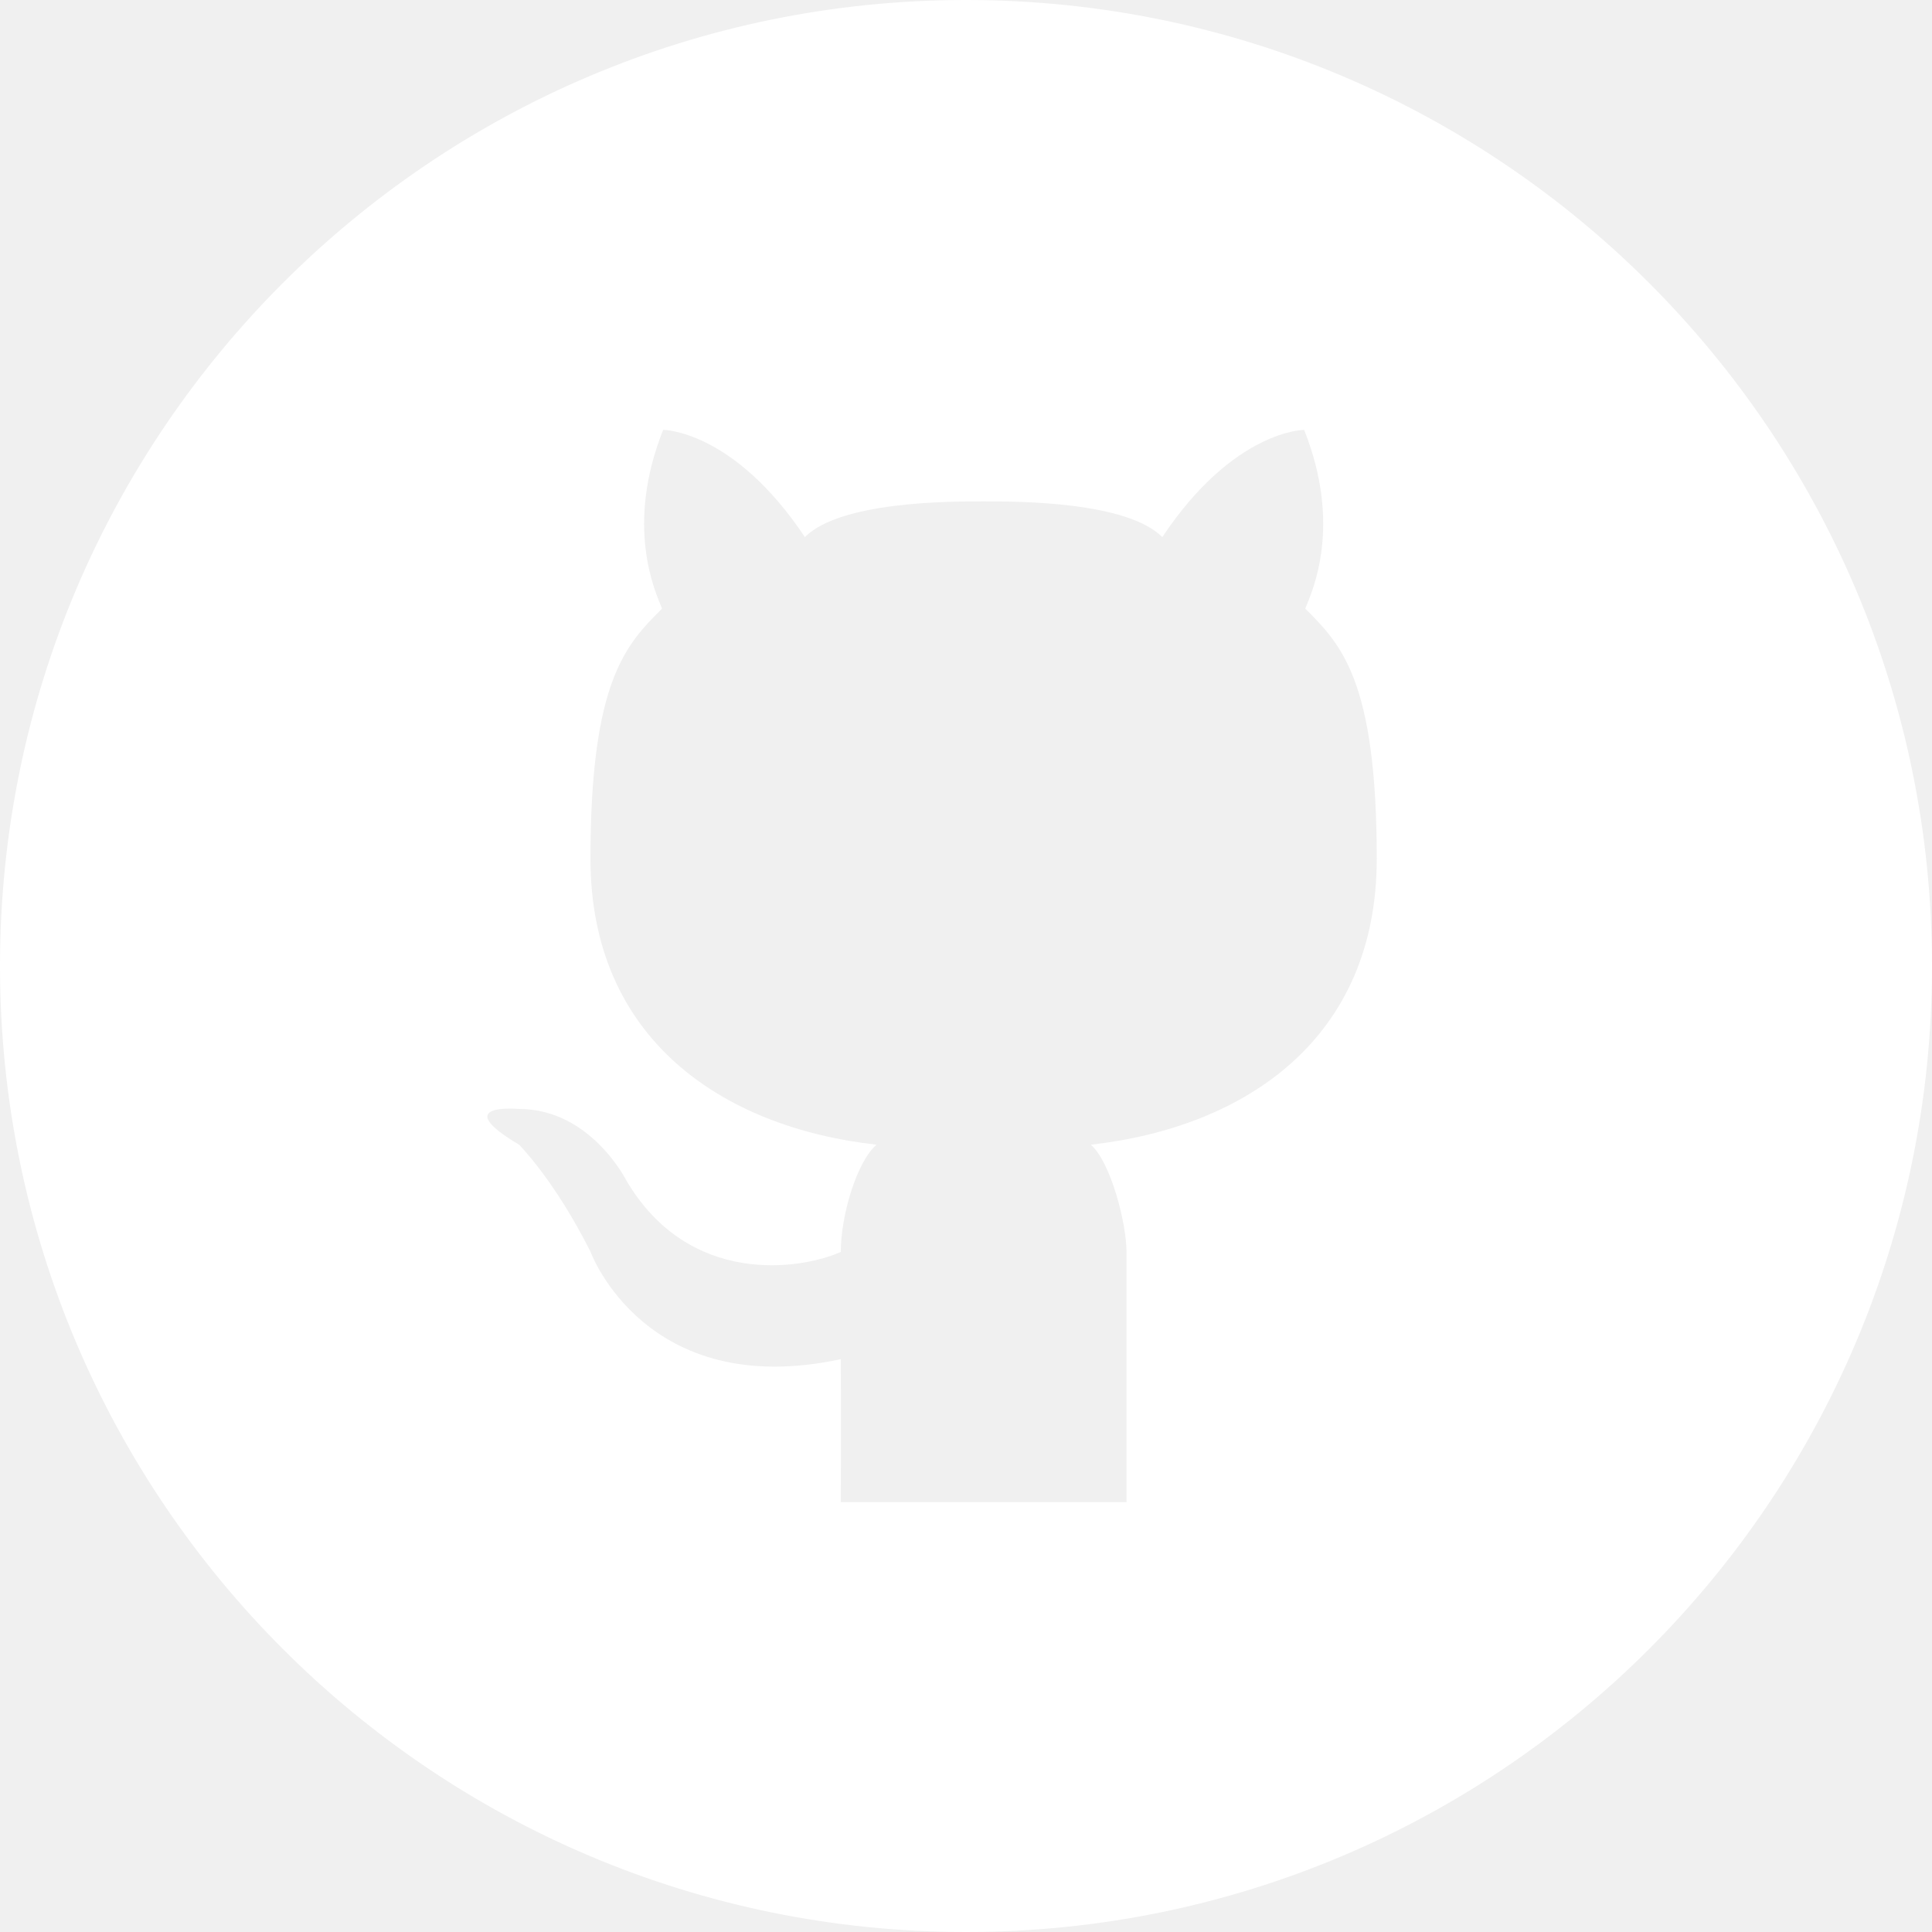
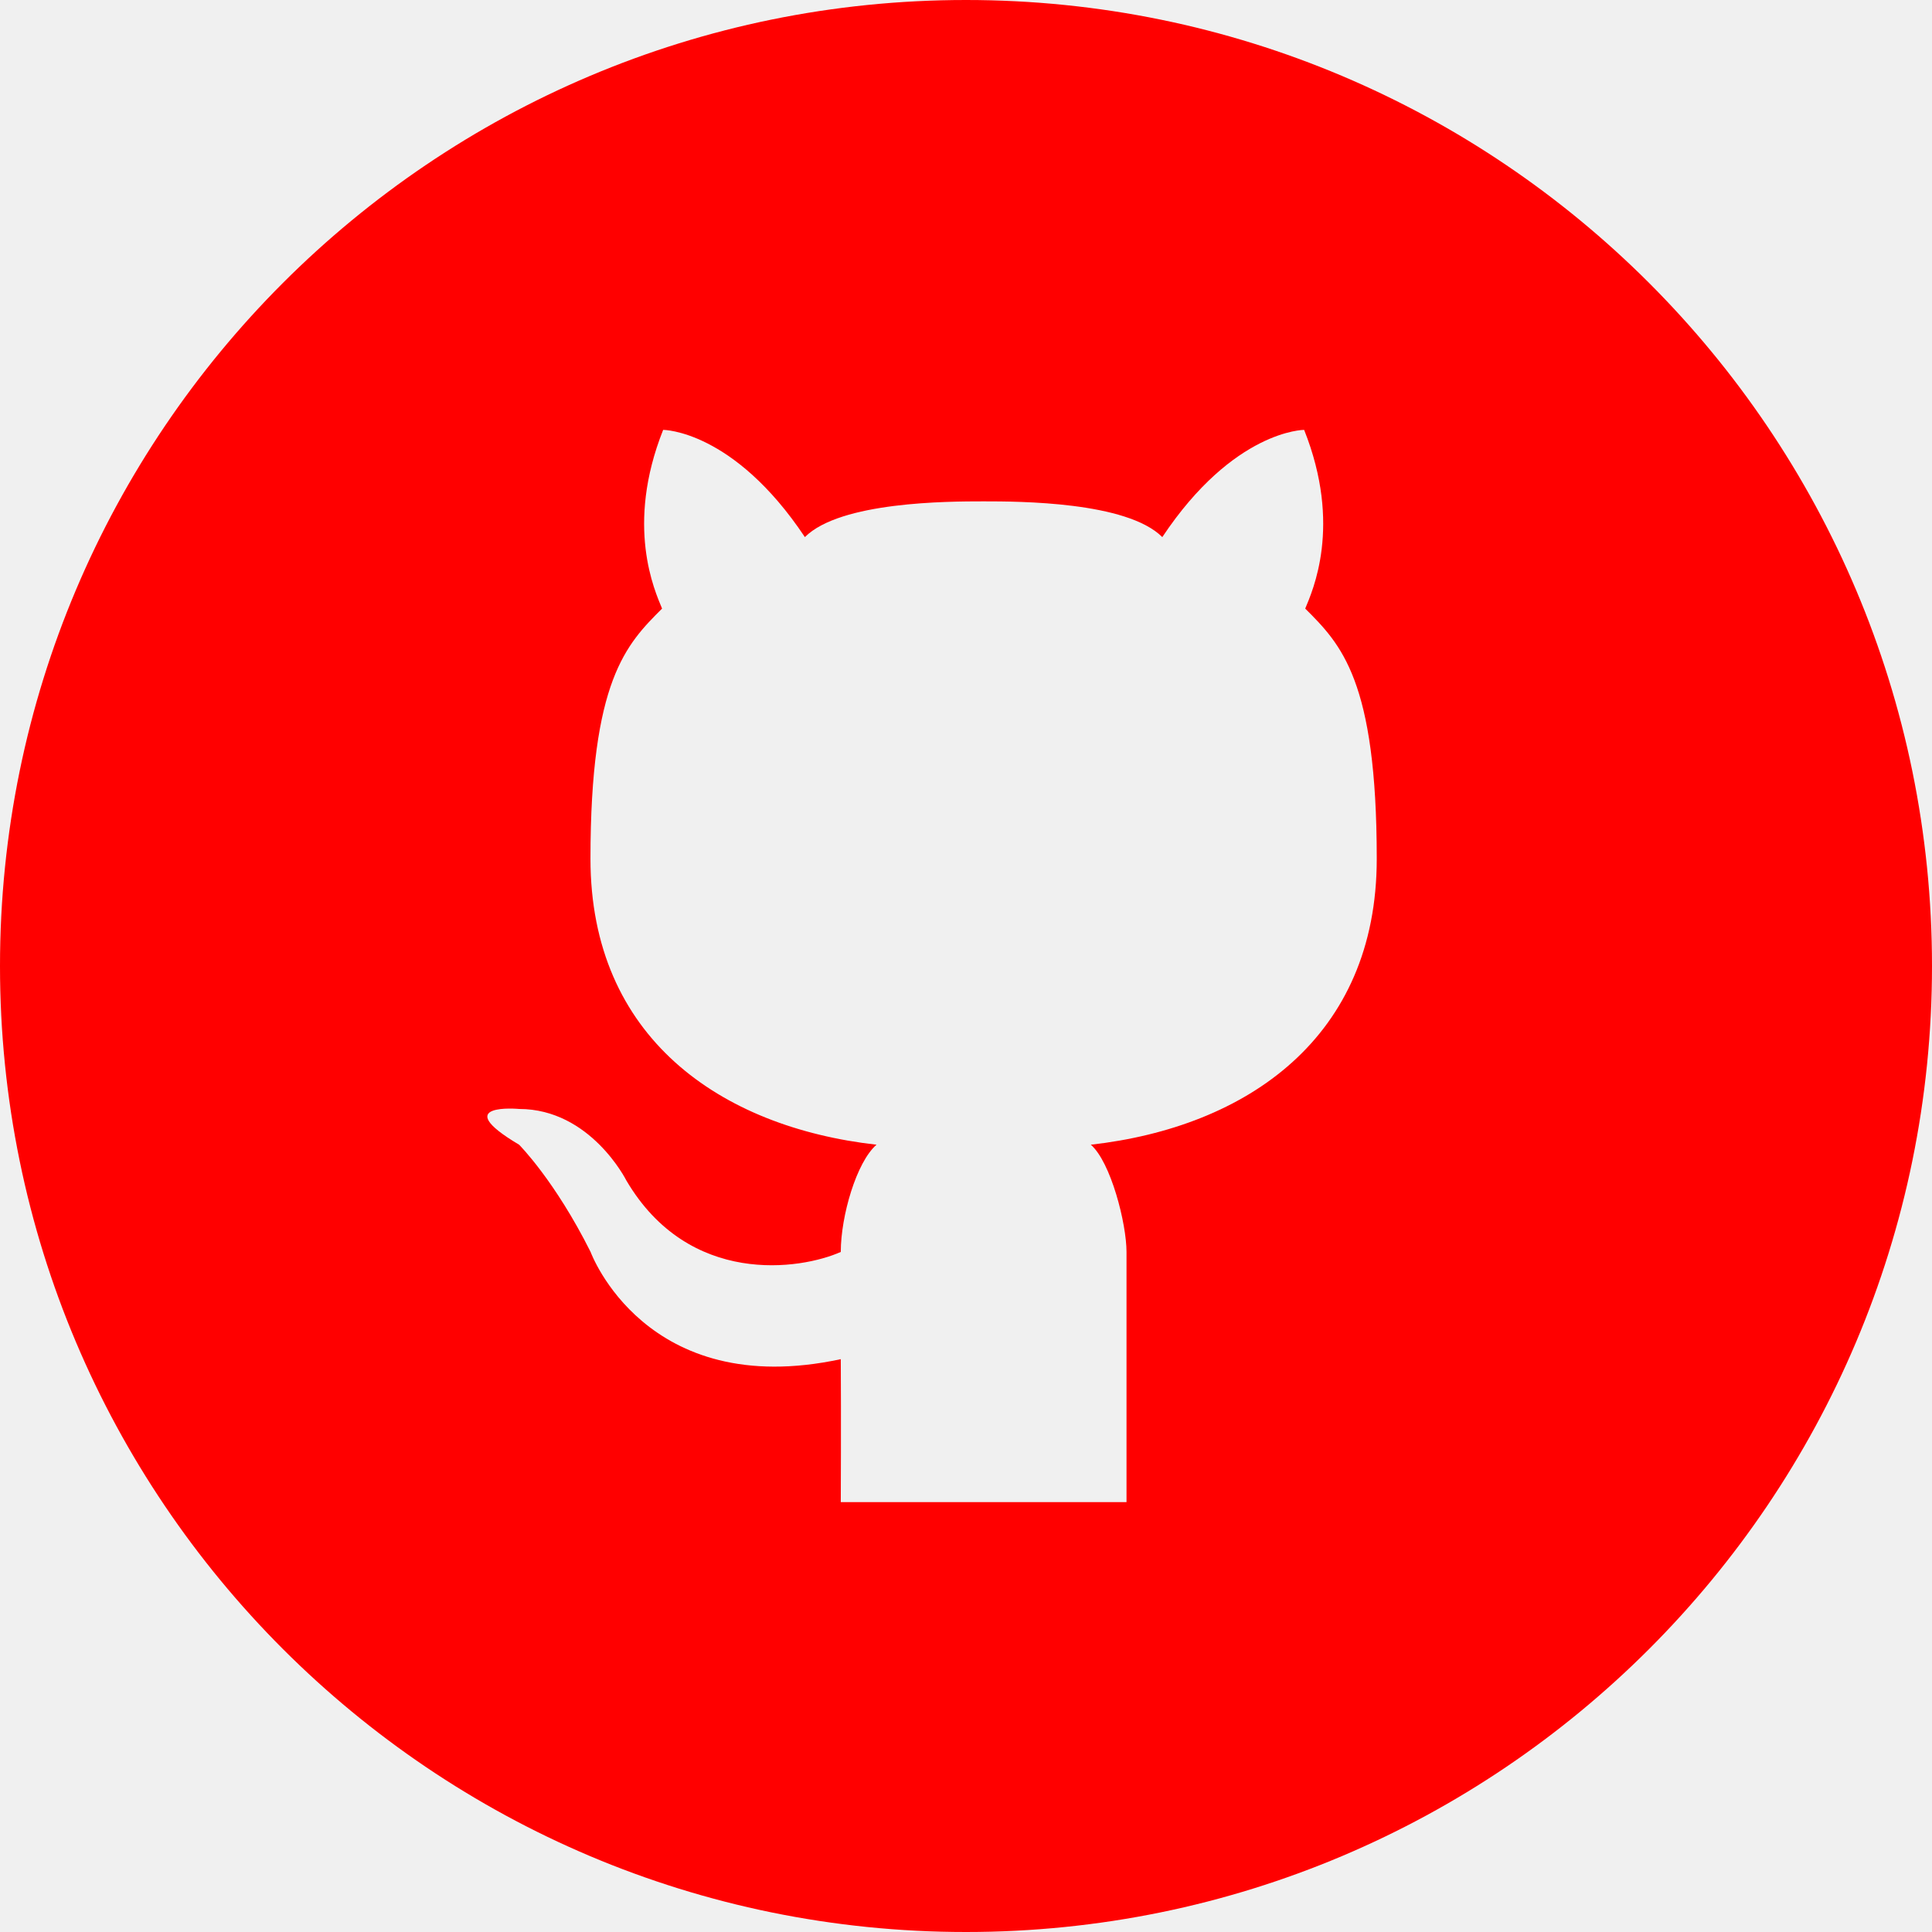
<svg xmlns="http://www.w3.org/2000/svg" width="48" height="48" viewBox="0 0 48 48" fill="none">
  <g clip-path="url(#clip0_8_150)">
-     <path d="M24 0C10.745 0 0 10.745 0 24C0 37.255 10.746 48 24 48C37.255 48 48 37.255 48 24C48 10.745 37.255 0 24 0ZM27.101 28.44C27.6 28.873 27.988 30.402 27.988 31.104V37.32H24.441H20.889C20.889 37.32 20.899 35.212 20.889 33.768C16.029 34.813 14.673 31.104 14.673 31.104C13.785 29.328 12.897 28.44 12.897 28.44C11.121 27.386 12.897 27.552 12.897 27.552C14.673 27.552 15.561 29.328 15.561 29.328C17.119 31.974 19.893 31.548 20.889 31.104C20.889 30.216 21.277 28.873 21.777 28.44C17.898 28.003 14.67 25.776 14.67 21.336C14.67 16.896 15.561 16.008 16.449 15.12C16.269 14.682 15.527 13.065 16.476 10.68C16.476 10.68 18.221 10.68 19.997 13.344C20.877 12.463 23.549 12.456 24.438 12.456C25.325 12.456 27.997 12.463 28.877 13.344C30.652 10.68 32.401 10.68 32.401 10.68C33.351 13.065 32.608 14.682 32.428 15.12C33.316 16.008 34.205 16.896 34.205 21.336C34.206 25.776 30.981 28.003 27.101 28.44Z" fill="white" />
+     <path d="M24 0C10.745 0 0 10.745 0 24C0 37.255 10.746 48 24 48C37.255 48 48 37.255 48 24C48 10.745 37.255 0 24 0ZM27.101 28.44C27.6 28.873 27.988 30.402 27.988 31.104V37.32H24.441H20.889C20.889 37.32 20.899 35.212 20.889 33.768C16.029 34.813 14.673 31.104 14.673 31.104C13.785 29.328 12.897 28.44 12.897 28.44C11.121 27.386 12.897 27.552 12.897 27.552C14.673 27.552 15.561 29.328 15.561 29.328C17.119 31.974 19.893 31.548 20.889 31.104C20.889 30.216 21.277 28.873 21.777 28.44C17.898 28.003 14.67 25.776 14.67 21.336C14.67 16.896 15.561 16.008 16.449 15.12C16.269 14.682 15.527 13.065 16.476 10.68C16.476 10.68 18.221 10.68 19.997 13.344C20.877 12.463 23.549 12.456 24.438 12.456C25.325 12.456 27.997 12.463 28.877 13.344C30.652 10.68 32.401 10.68 32.401 10.68C33.351 13.065 32.608 14.682 32.428 15.12C33.316 16.008 34.205 16.896 34.205 21.336C34.206 25.776 30.981 28.003 27.101 28.44Z" fill="red" />
  </g>
  <defs>
    <clipPath id="clip0_8_150">
      <rect width="48" height="48" fill="white" />
    </clipPath>
  </defs>
</svg>
